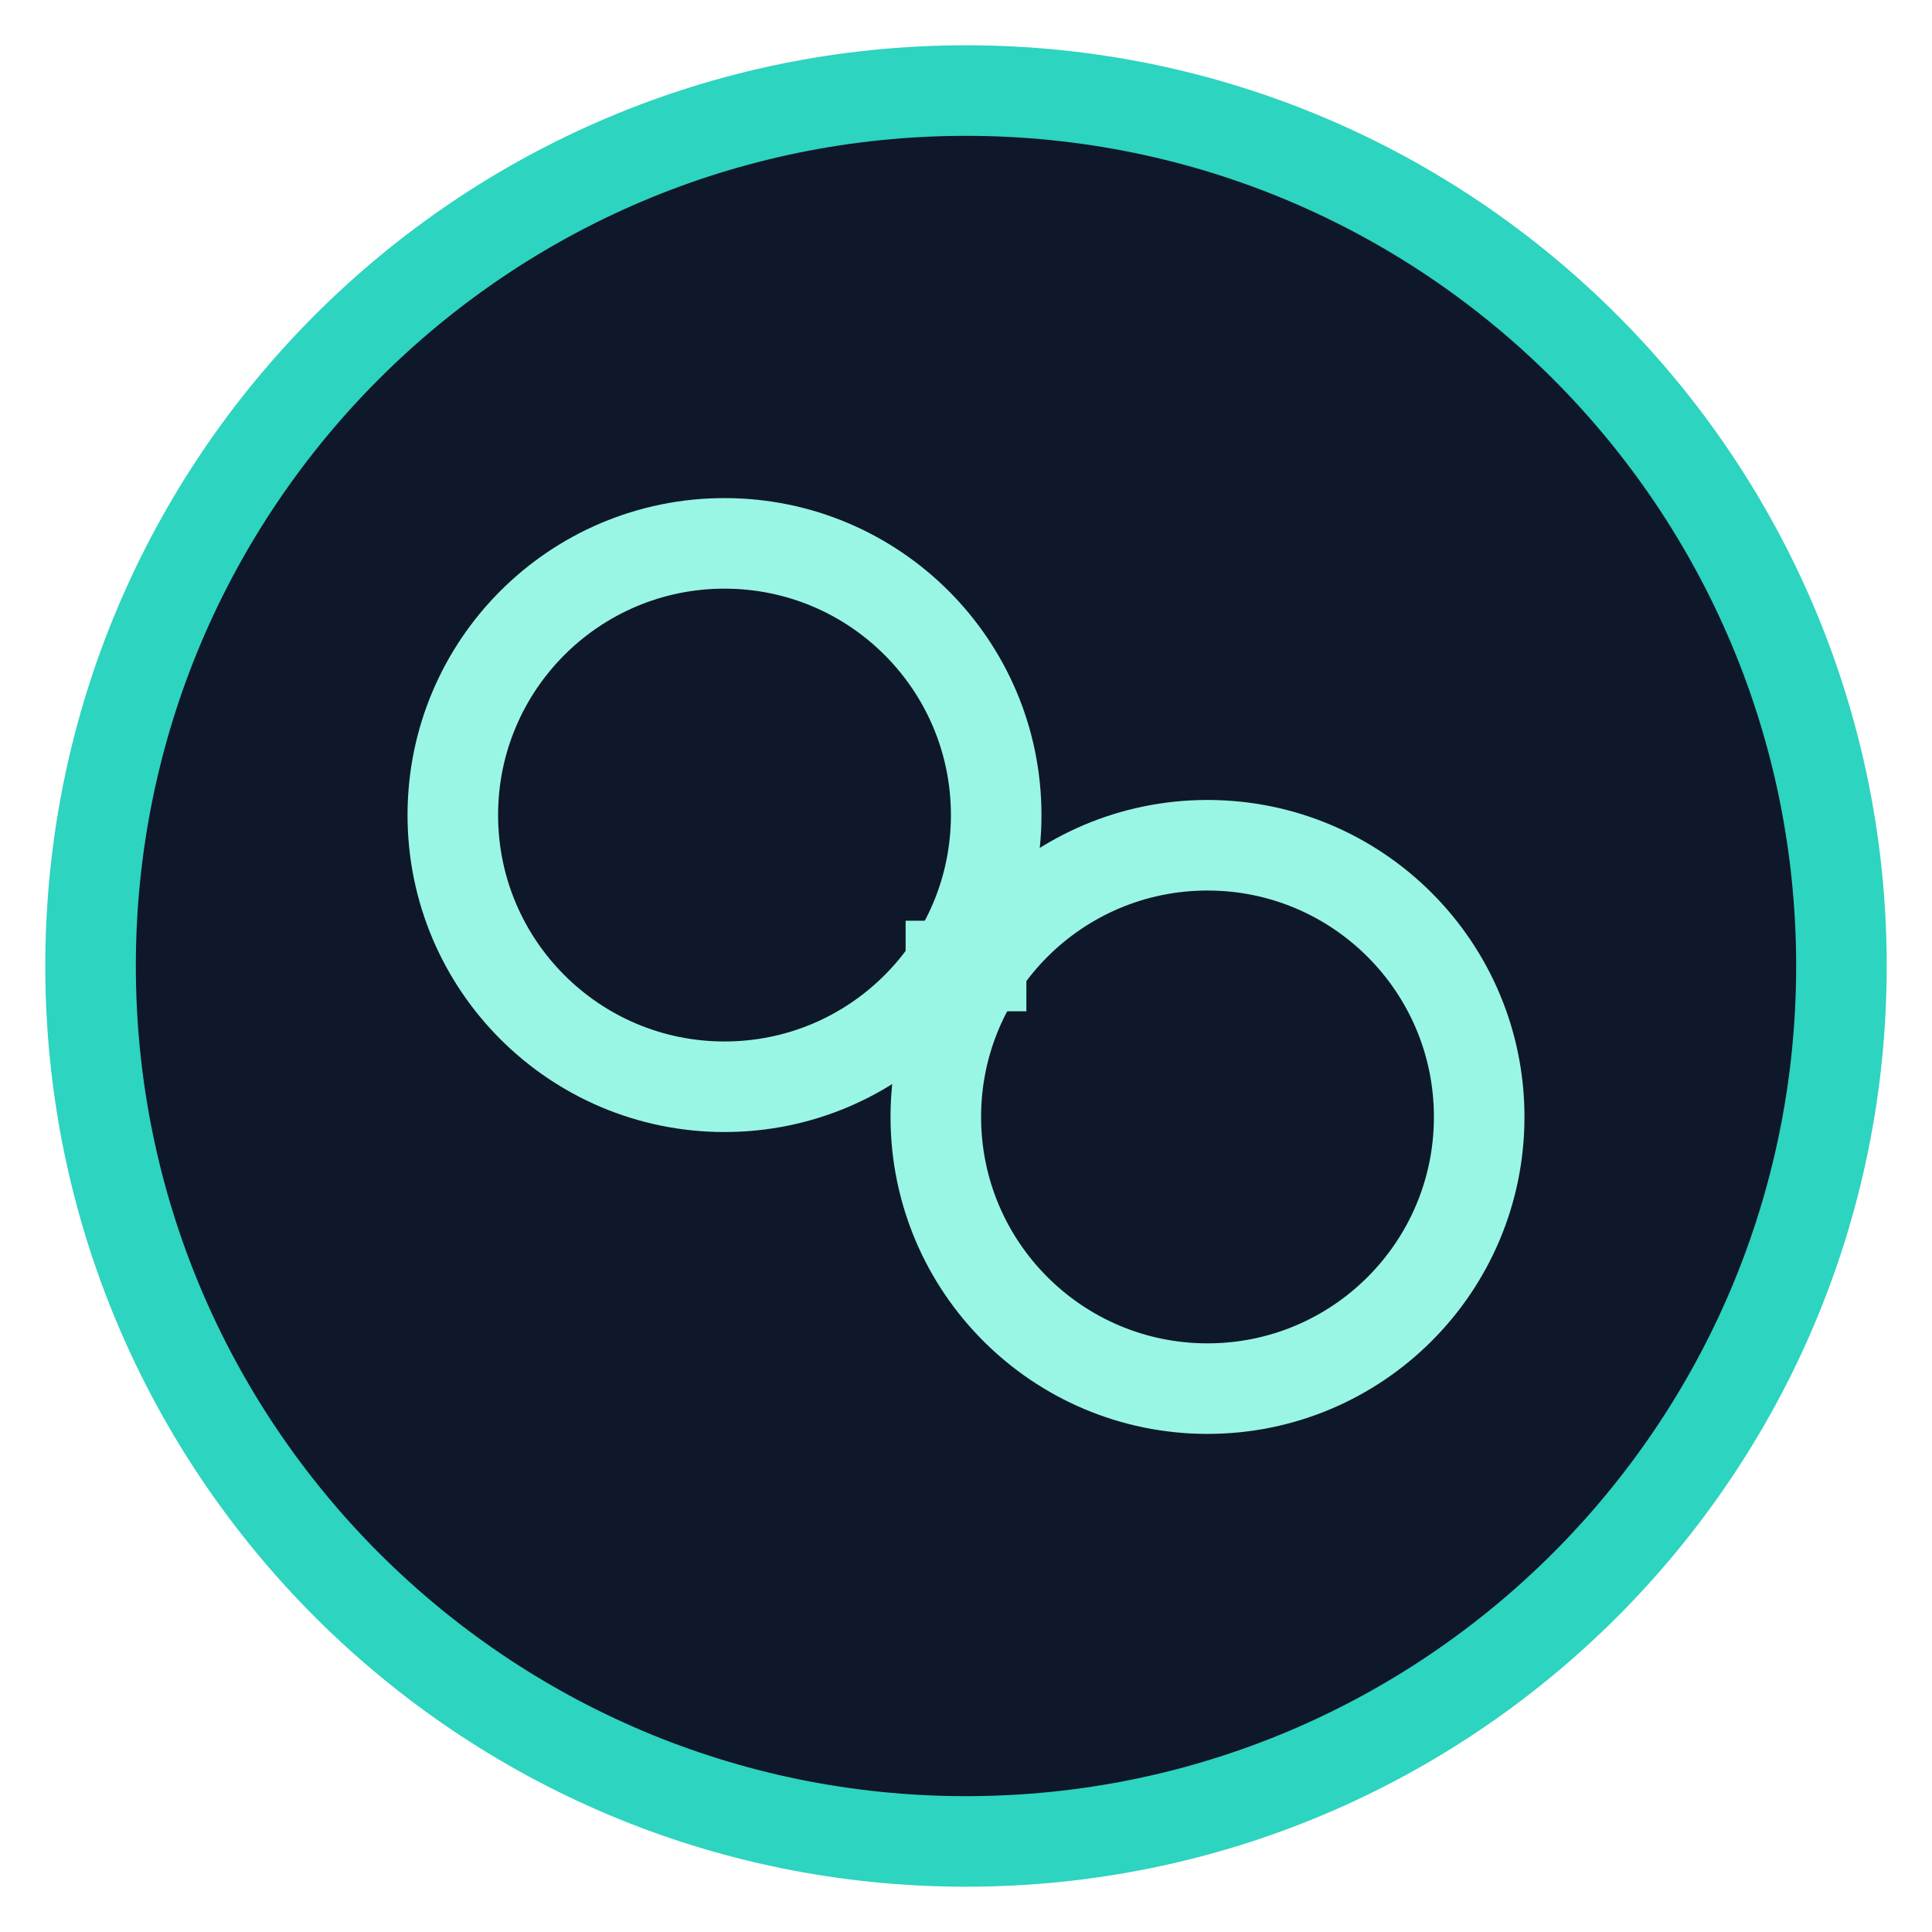
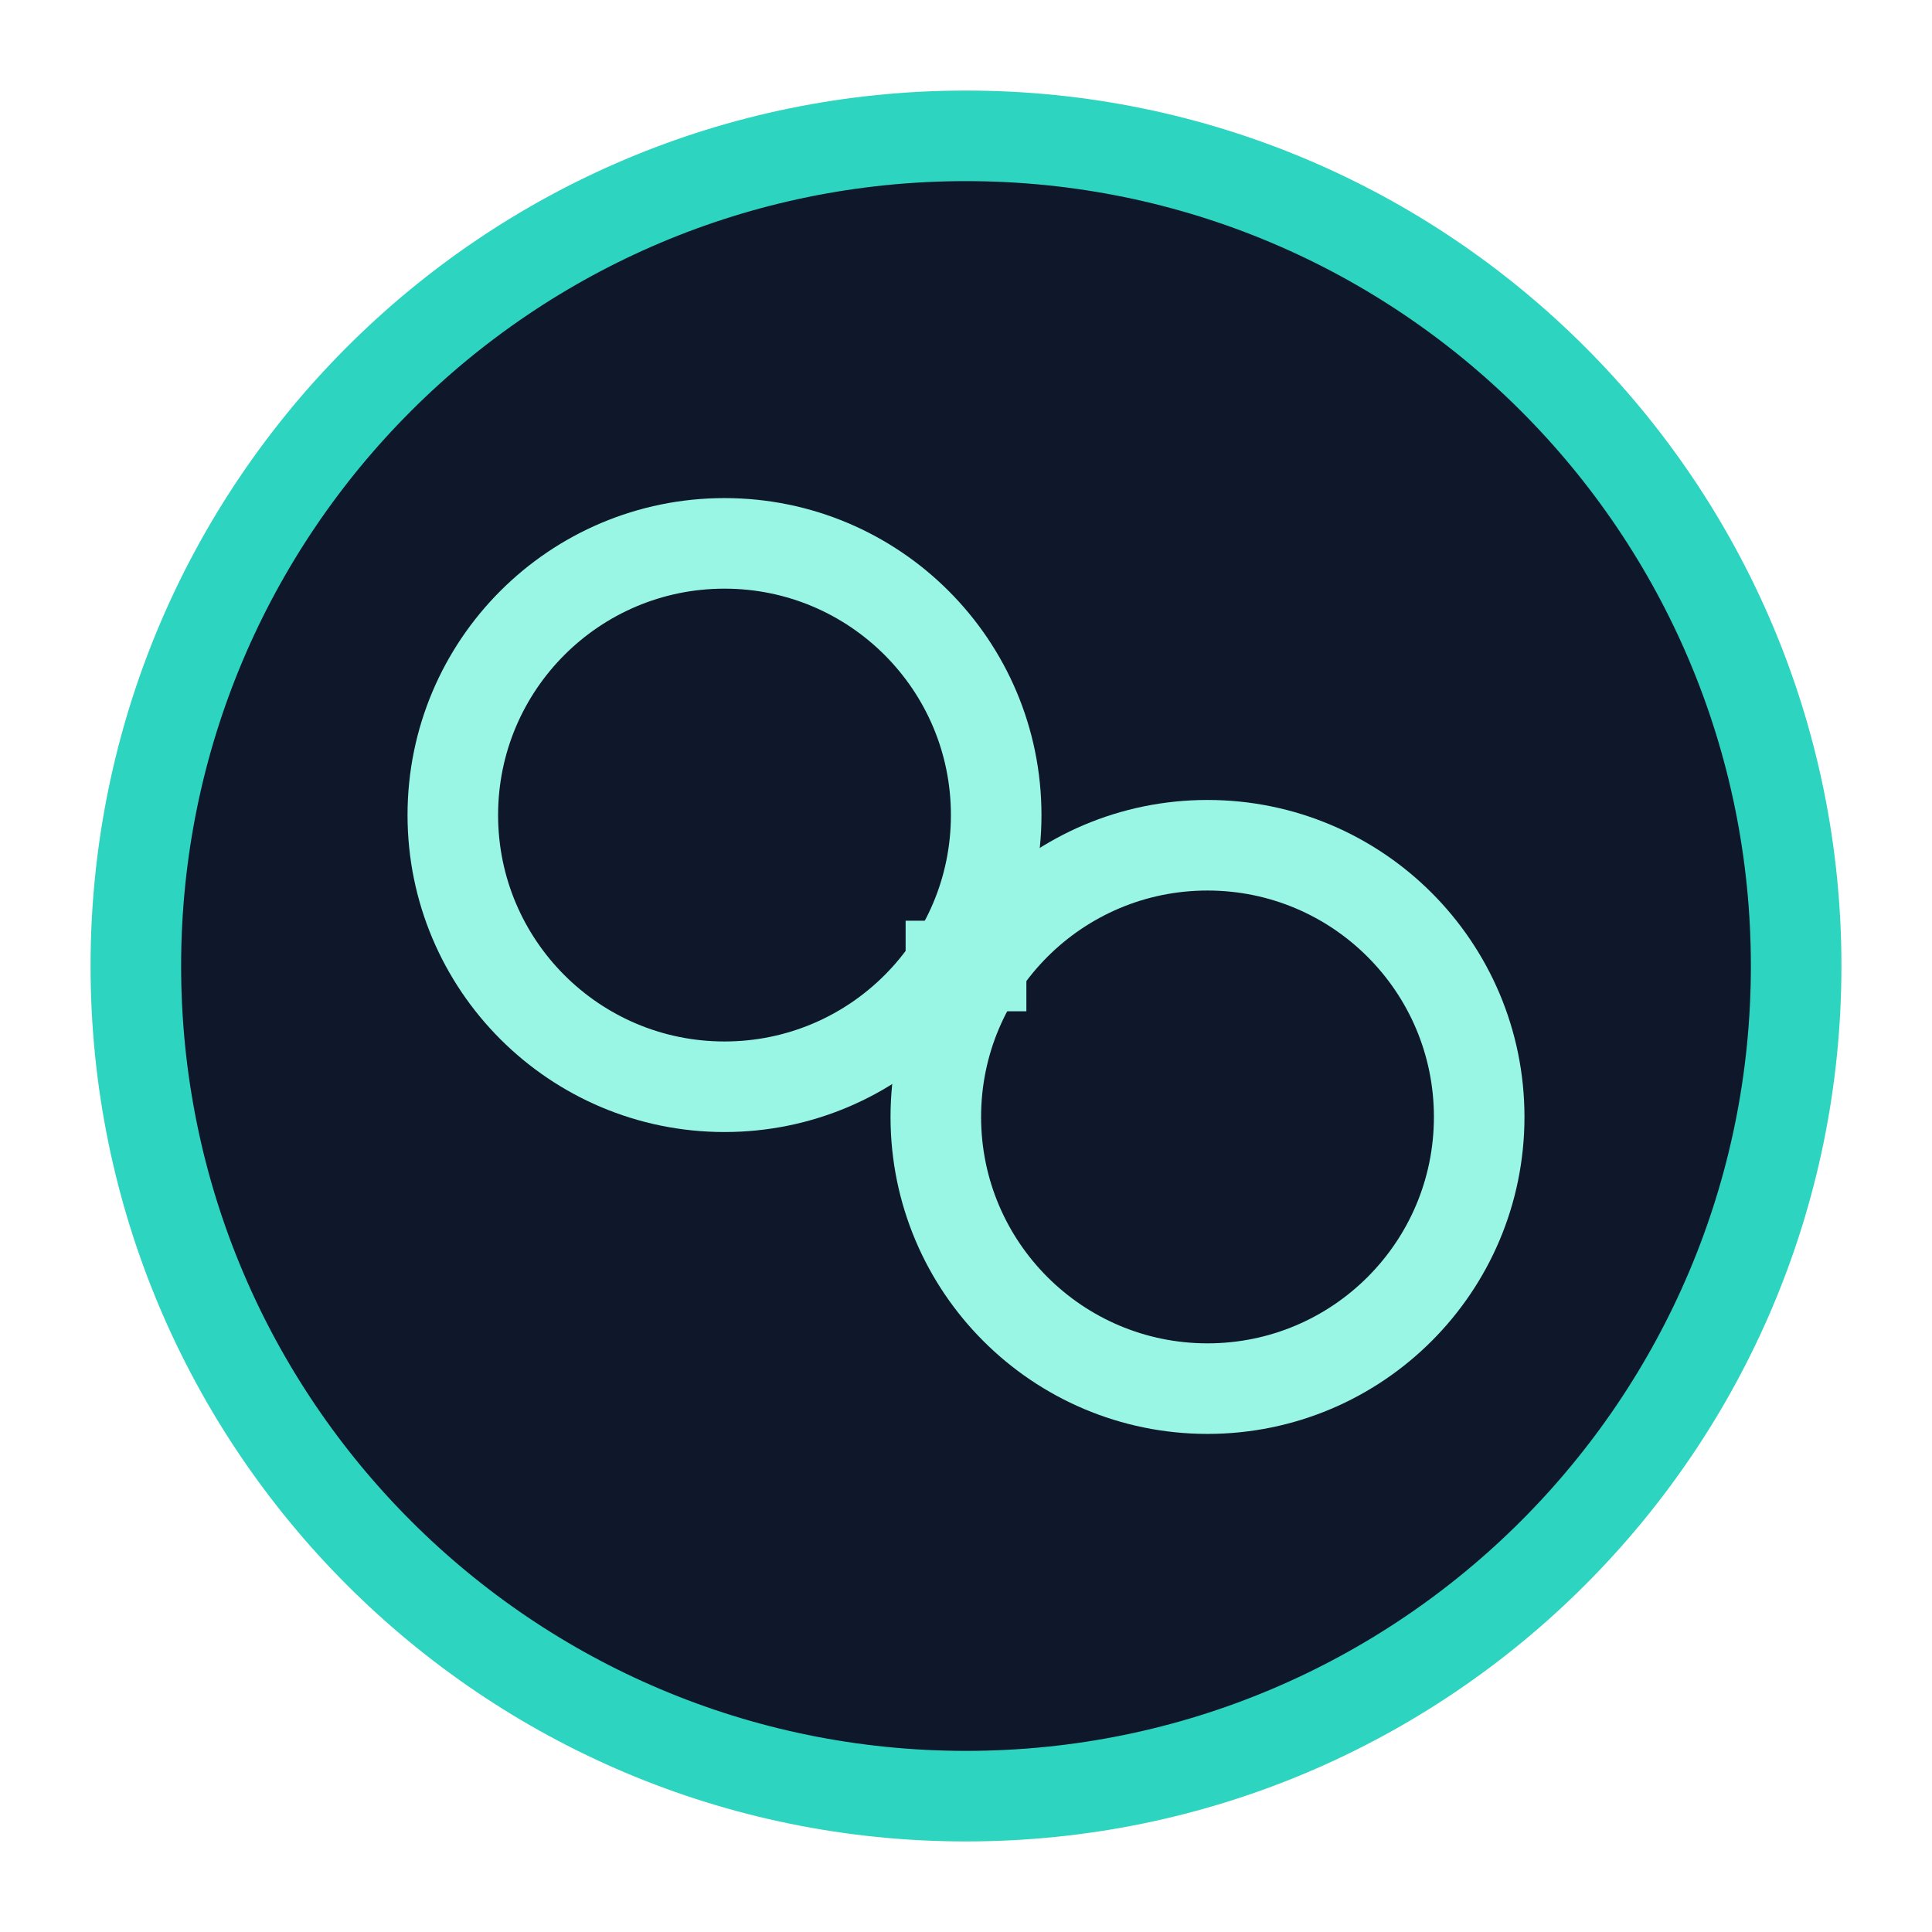
<svg xmlns="http://www.w3.org/2000/svg" viewBox="0 0 64 64" role="img" aria-label="Panday Synthesize icon">
-   <circle cx="32" cy="32" r="29" fill="#0f172a" stroke="#2dd4bf" stroke-width="3" />
+   <circle cx="32" cy="32" r="27.5" fill="#0f172a" stroke="#2dd4bf" stroke-width="3" />
  <circle cx="24" cy="27" r="9" fill="none" stroke="#99f6e4" stroke-width="3" />
  <circle cx="40" cy="37" r="9" fill="none" stroke="#99f6e4" stroke-width="3" />
  <path d="m30 32 4 0" stroke="#99f6e4" stroke-width="3" />
</svg>
